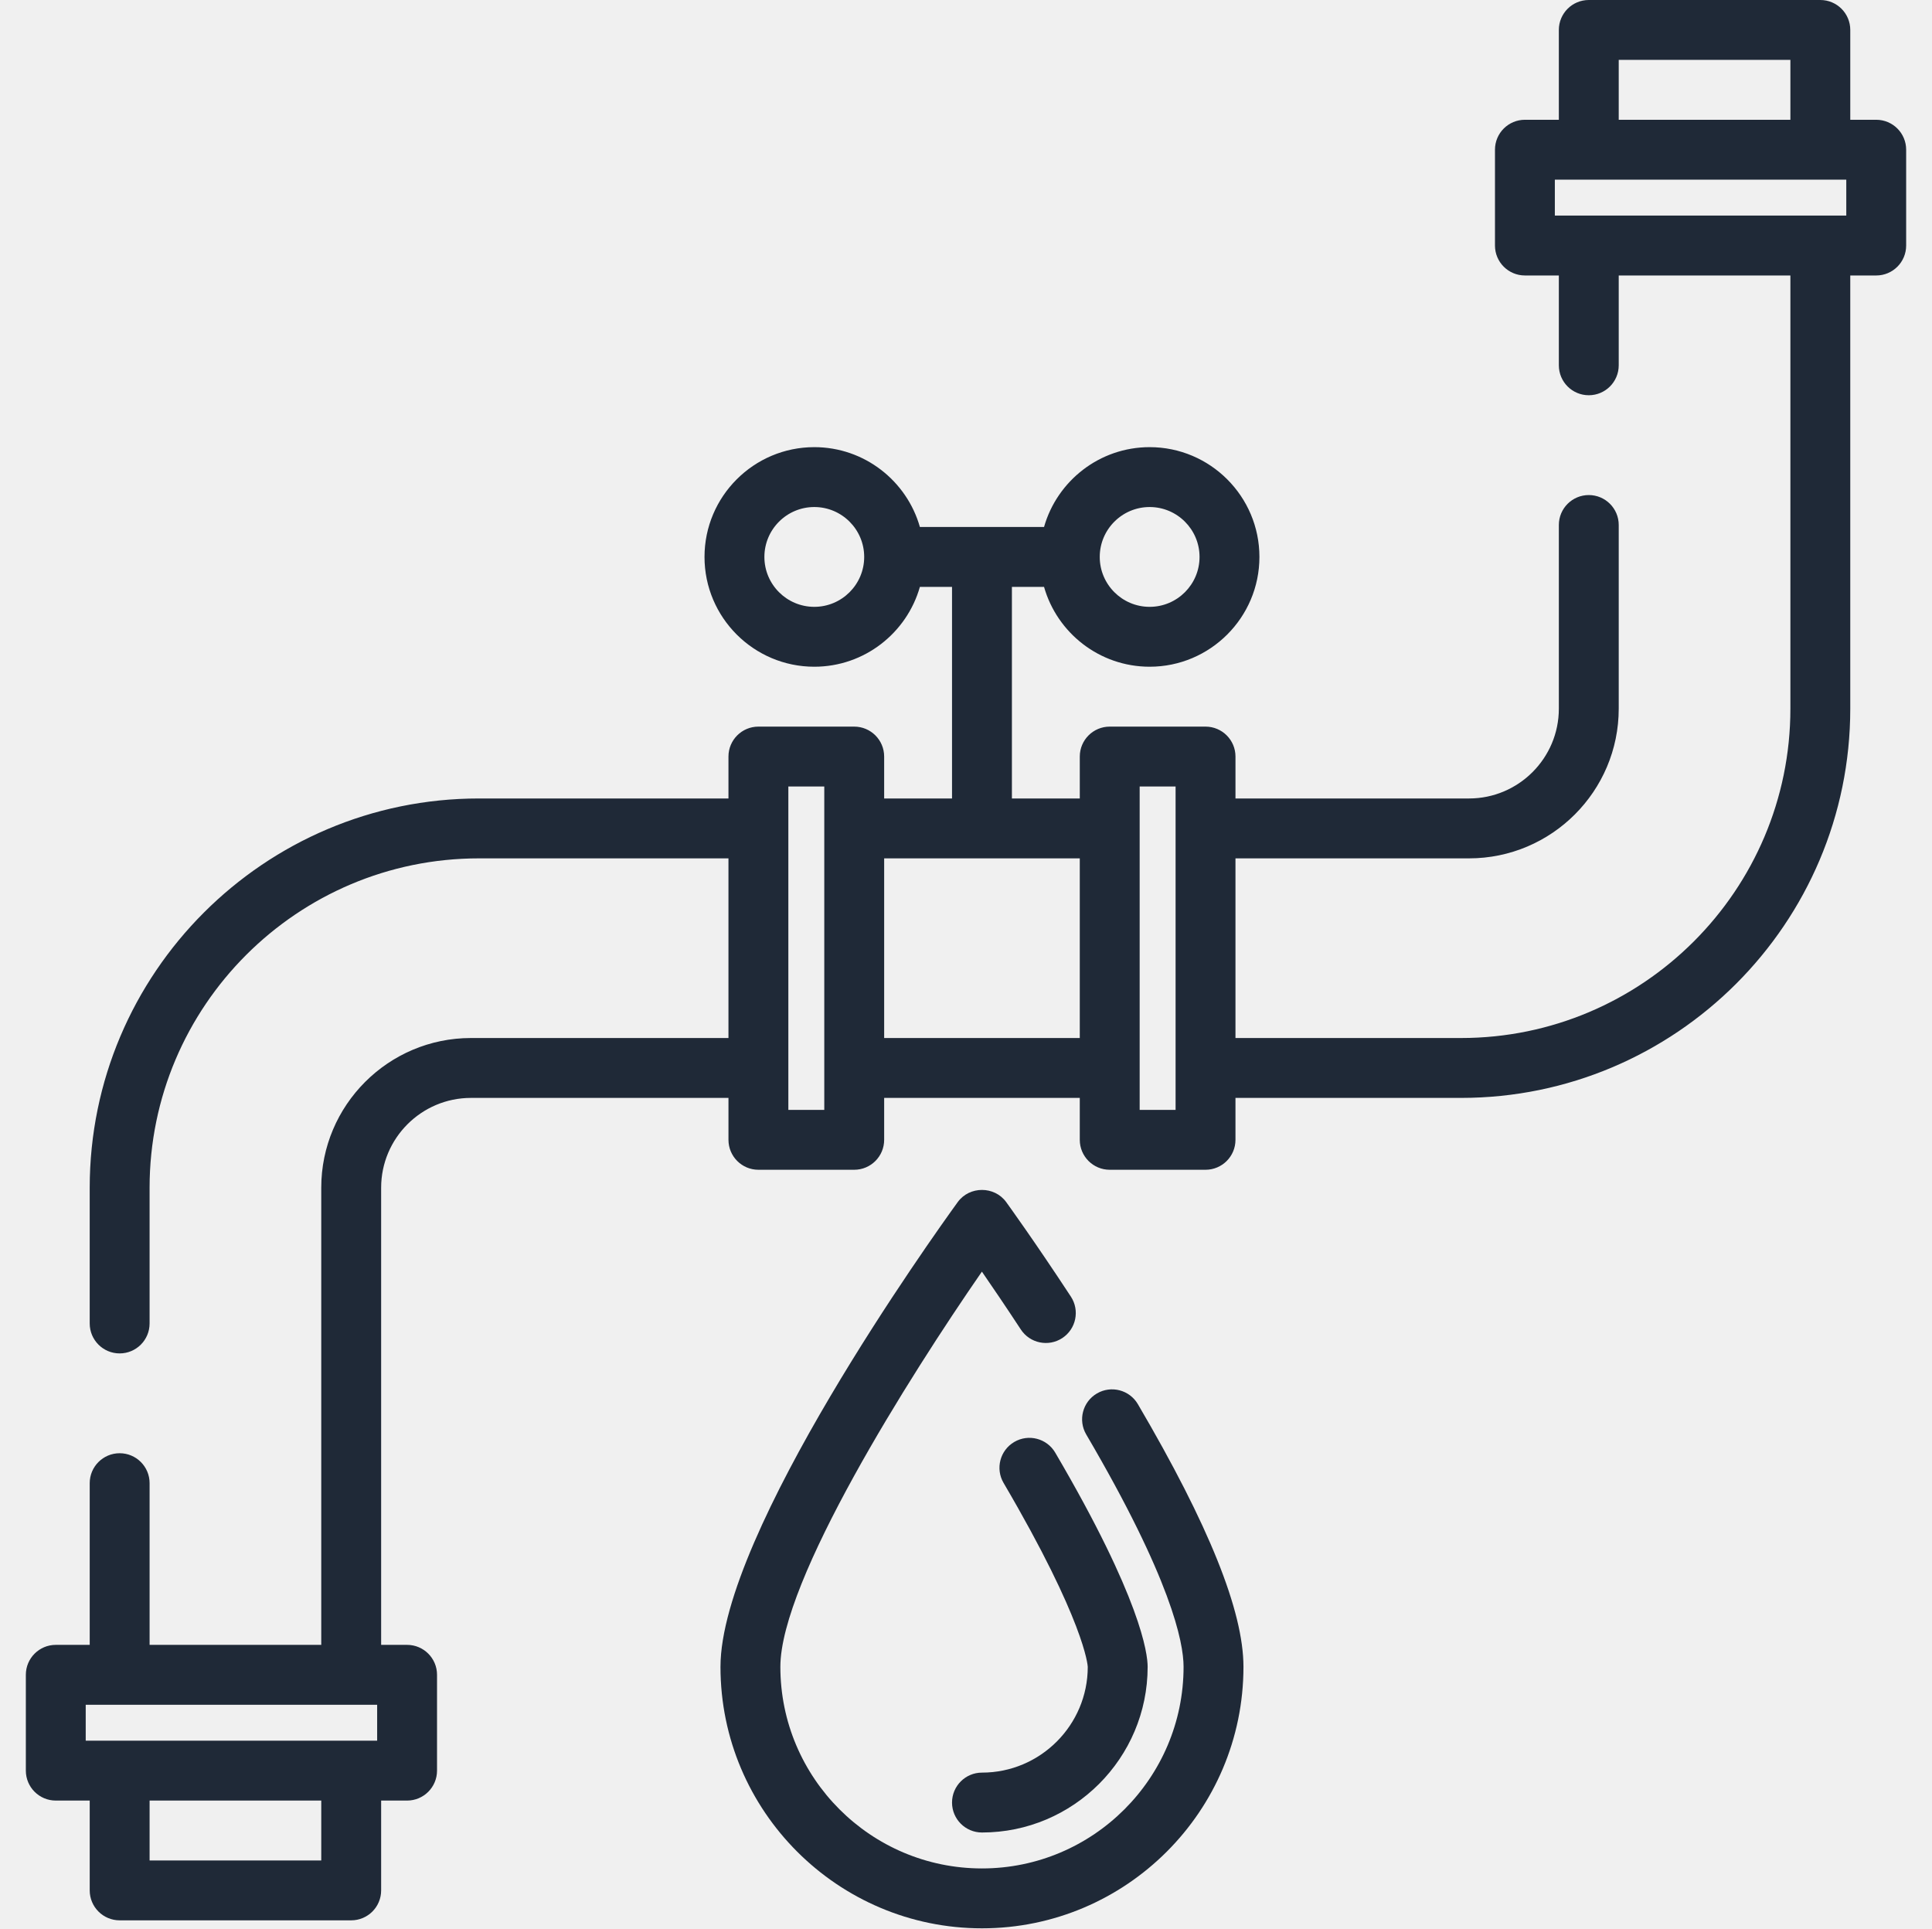
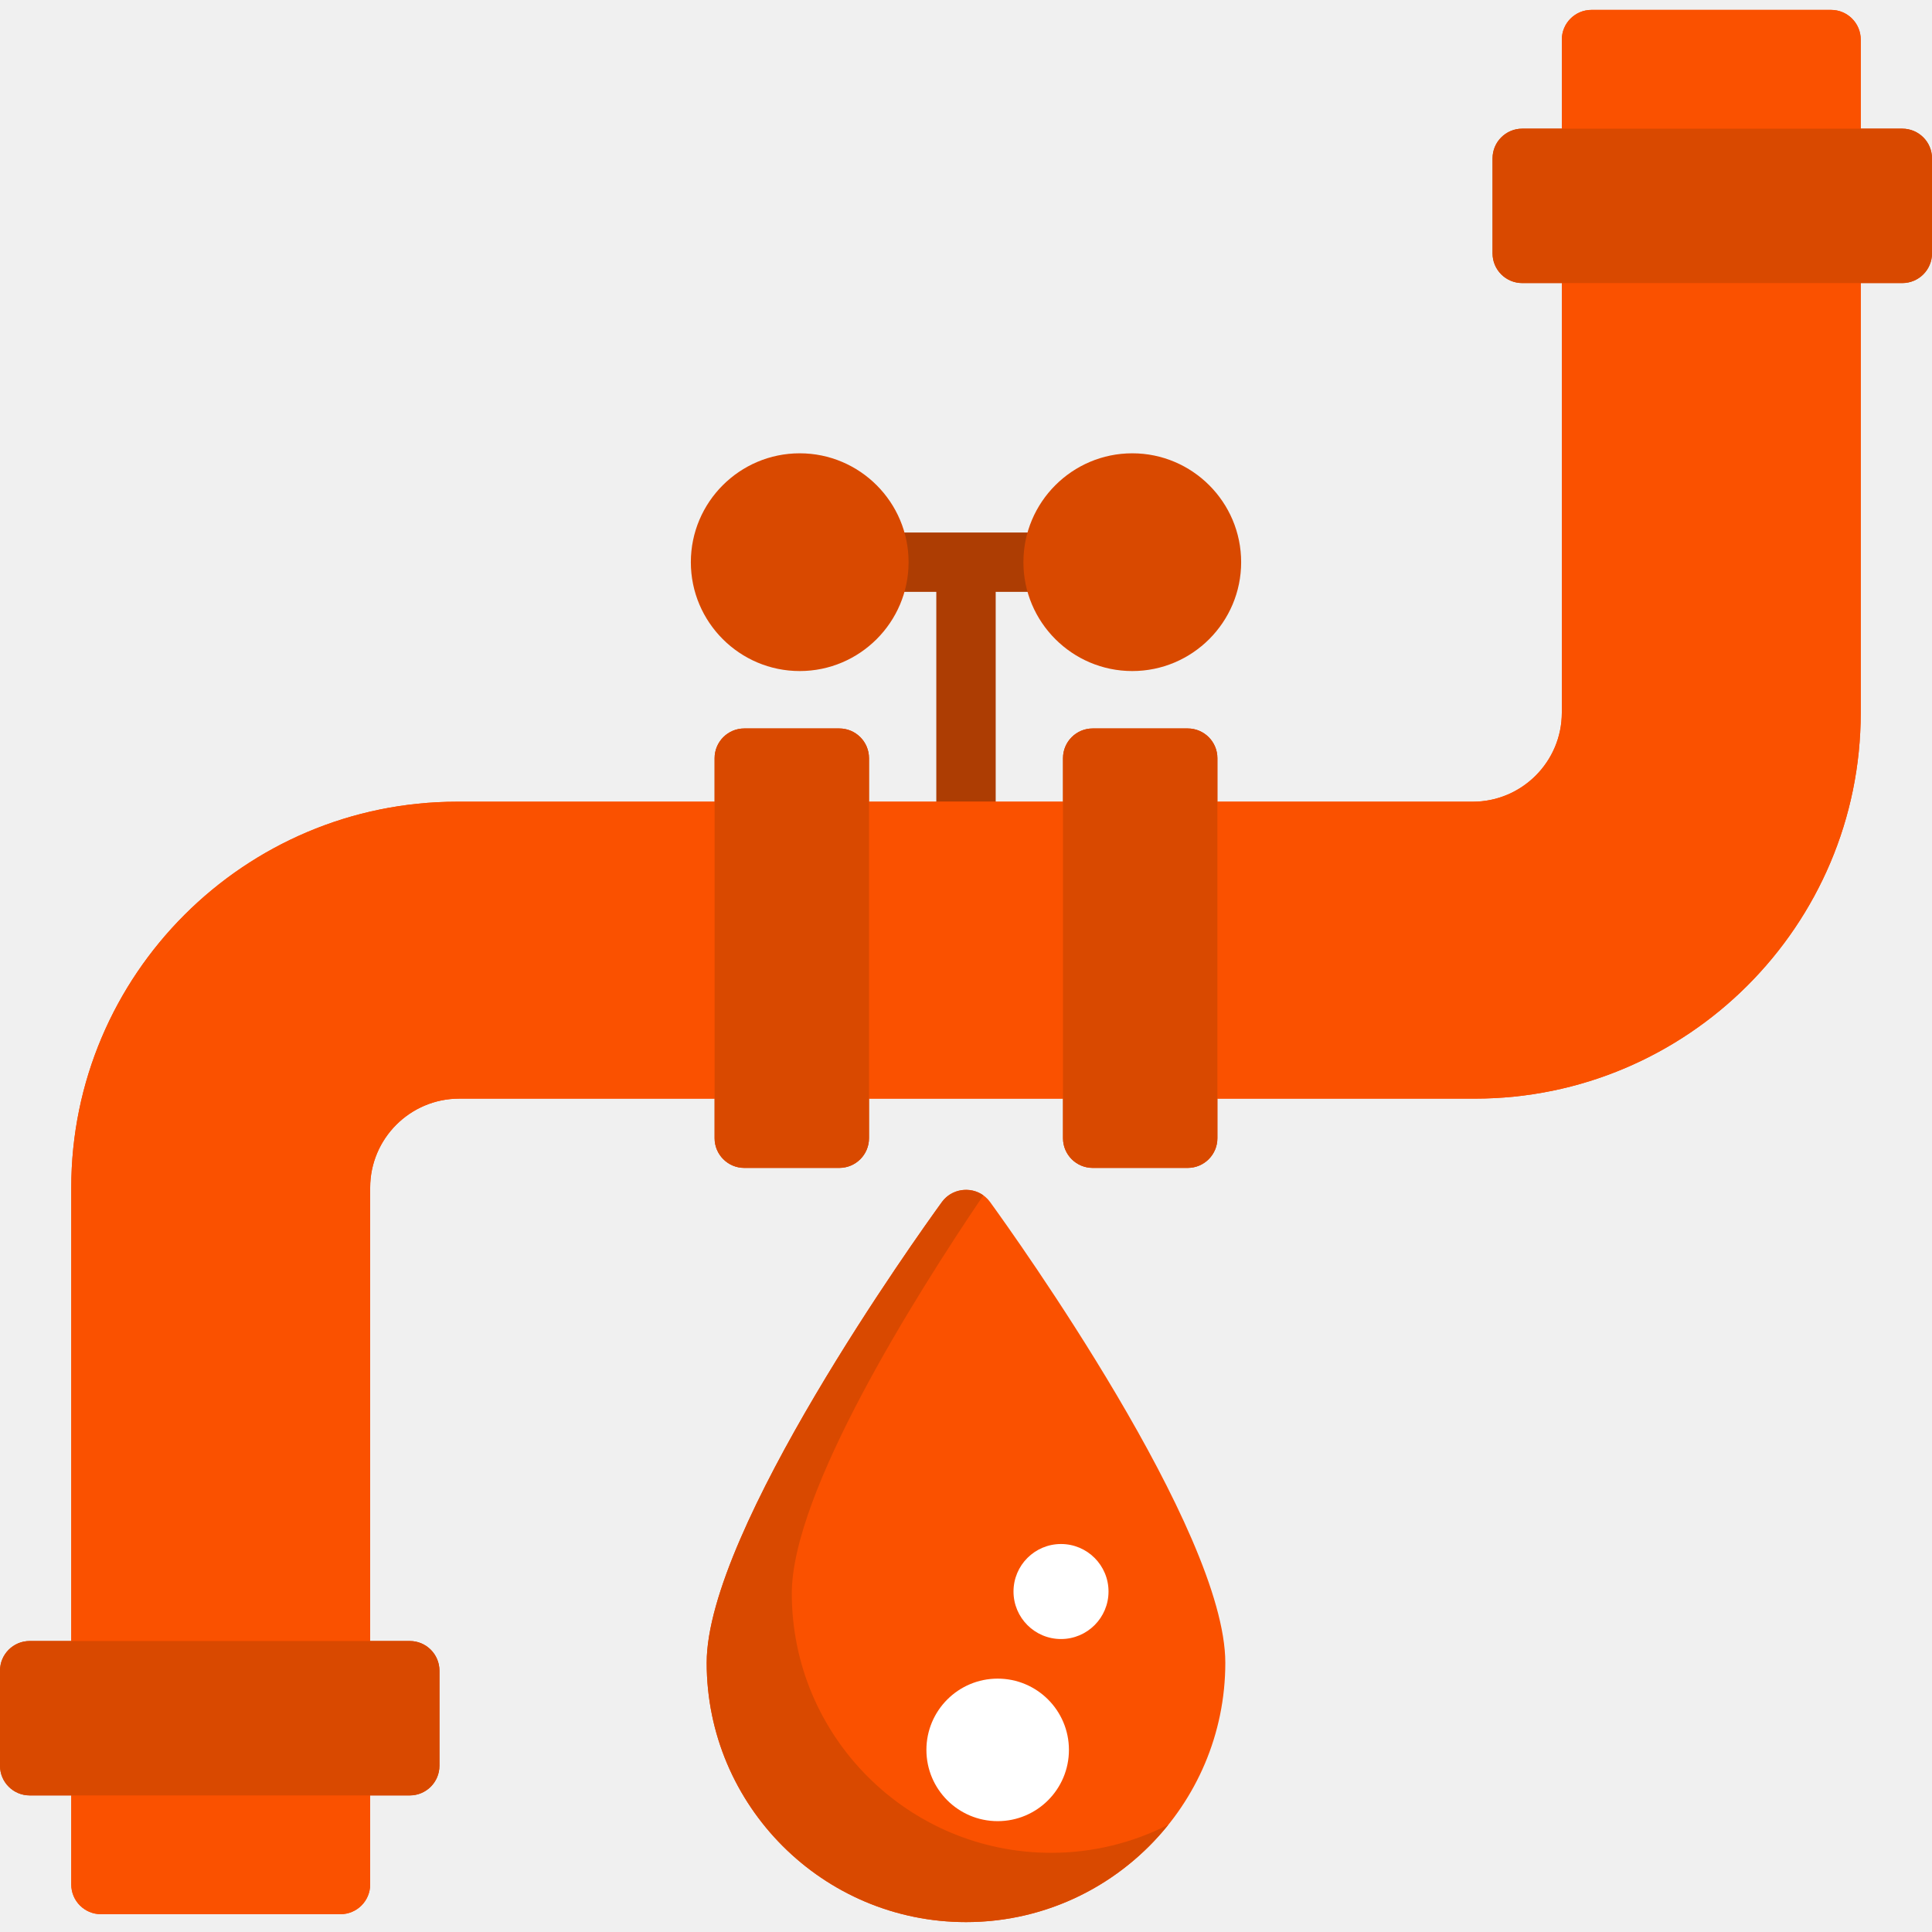
- <svg xmlns="http://www.w3.org/2000/svg" width="513" height="512" viewBox="0 0 513 512" fill="none">
-   <path d="M498.189 31.801H491.299V7.95C491.299 3.559 487.74 0 483.349 0H421.867C417.475 0 413.917 3.56 413.917 7.95V31.801H404.907C400.515 31.801 396.957 35.361 396.957 39.751V65.192C396.957 69.583 400.516 73.142 404.907 73.142H413.917V96.993C413.917 101.384 417.476 104.943 421.867 104.943C426.259 104.943 429.817 101.383 429.817 96.993V73.143H475.399V188.157C475.399 236.379 436.167 275.61 387.946 275.61H328.054V227.908H390.066C411.985 227.908 429.818 210.076 429.818 188.156V139.394C429.818 135.003 426.259 131.444 421.868 131.444C417.476 131.444 413.918 135.004 413.918 139.394V188.156C413.918 201.308 403.218 212.007 390.067 212.007H328.055V200.877C328.055 196.486 324.496 192.927 320.105 192.927H294.664C290.272 192.927 286.714 196.487 286.714 200.877V212.007H268.69V155.825H277.221C280.692 168.045 291.944 177.026 305.261 177.026C321.334 177.026 334.412 163.949 334.412 147.875C334.412 131.801 321.334 118.724 305.261 118.724C291.944 118.724 280.691 127.705 277.221 139.925H244.258C240.787 127.705 229.535 118.724 216.218 118.724C200.145 118.724 187.067 131.801 187.067 147.875C187.067 163.949 200.145 177.026 216.218 177.026C229.535 177.026 240.788 168.045 244.258 155.825H252.789V212.007H234.768V200.877C234.768 196.486 231.209 192.927 226.818 192.927H201.377C196.985 192.927 193.427 196.487 193.427 200.877V212.007H127.174C70.184 212.007 23.82 258.371 23.82 315.361V351.402C23.82 355.793 27.379 359.352 31.77 359.352C36.162 359.352 39.72 355.792 39.72 351.402V315.361C39.72 267.139 78.952 227.908 127.173 227.908H193.426V275.61H125.053C103.133 275.61 85.301 293.442 85.301 315.362V436.737H39.722V393.805C39.722 389.414 36.163 385.855 31.772 385.855C27.38 385.855 23.822 389.415 23.822 393.805V436.737H14.812C10.42 436.737 6.862 440.297 6.862 444.687V470.128C6.862 474.519 10.421 478.078 14.812 478.078H23.822V501.929C23.822 506.32 27.381 509.879 31.772 509.879H93.254C97.646 509.879 101.204 506.319 101.204 501.929V478.078H108.094C112.486 478.078 116.044 474.518 116.044 470.128V444.687C116.044 440.296 112.485 436.737 108.094 436.737H101.204V315.362C101.204 302.21 111.904 291.511 125.055 291.511H193.428V302.641C193.428 307.032 196.987 310.591 201.378 310.591H226.819C231.211 310.591 234.769 307.031 234.769 302.641V291.511H286.711V302.641C286.711 307.032 290.27 310.591 294.661 310.591H320.102C324.494 310.591 328.052 307.031 328.052 302.641V291.511H387.944C444.934 291.511 491.298 245.147 491.298 188.157V73.143H498.188C502.58 73.143 506.138 69.583 506.138 65.193V39.752C506.14 35.361 502.581 31.801 498.189 31.801ZM305.262 134.625C312.569 134.625 318.513 140.569 318.513 147.876C318.513 155.183 312.569 161.126 305.262 161.126C297.955 161.126 292.012 155.182 292.012 147.876C292.012 140.57 297.955 134.625 305.262 134.625ZM216.218 161.126C208.911 161.126 202.967 155.182 202.967 147.876C202.967 140.57 208.911 134.625 216.218 134.625C223.525 134.625 229.468 140.569 229.468 147.876C229.468 155.183 223.525 161.126 216.218 161.126ZM85.303 493.979H39.722V478.078H85.304L85.303 493.979ZM100.144 462.178H22.761V452.638H100.144V462.178ZM218.869 294.692H209.329V208.829H218.869V294.692ZM286.711 275.611H234.769V227.909H286.711V275.611ZM312.152 294.692H302.612V208.829H312.152V294.692ZM429.817 15.901H475.399V31.802H429.817V15.901ZM490.239 57.242H412.856V47.702H490.239V57.242Z" fill="#1F2937" />
-   <path d="M302.136 372.824C299.913 369.036 295.042 367.767 291.256 369.989C287.468 372.211 286.2 377.082 288.421 380.869C310.914 419.209 314.272 435.982 314.272 442.567C314.272 472.085 290.258 496.099 260.74 496.099C231.222 496.099 207.208 472.085 207.208 442.567C207.208 419.703 241.407 365.549 260.722 337.639C263.545 341.728 267.114 346.988 271.054 352.994C273.462 356.666 278.392 357.69 282.062 355.282C285.734 352.875 286.758 347.945 284.35 344.273C274.743 329.625 267.479 319.594 267.175 319.174C264.053 314.87 257.426 314.87 254.303 319.174C247.856 328.065 191.307 407.057 191.307 442.567C191.307 480.853 222.454 512 260.74 512C299.026 512 330.173 480.853 330.173 442.567C330.173 427.795 321.002 404.981 302.136 372.824Z" fill="#1F2937" />
-   <path d="M280.193 385.698C277.97 381.91 273.1 380.642 269.313 382.863C265.525 385.085 264.257 389.956 266.478 393.743C288.041 430.5 288.81 442.184 288.831 442.566C288.831 458.055 276.229 470.657 260.74 470.657C256.348 470.657 252.79 474.217 252.79 478.607C252.79 482.997 256.349 486.557 260.74 486.557C284.997 486.557 304.732 466.822 304.732 442.565C304.732 439.038 302.963 424.511 280.193 385.698Z" fill="#1F2937" />
+ <svg xmlns="http://www.w3.org/2000/svg" version="1.1" width="512" height="512" x="0" y="0" viewBox="0 0 512 512" style="enable-background:new 0 0 512 512" xml:space="preserve" class="">
+   <g>
+     <path d="M302.164 141.115h-88.131c-4.347 0-7.869 3.523-7.869 7.869s3.522 7.869 7.869 7.869h34.098v63.475c0 4.346 3.522 7.869 7.869 7.869s7.869-3.523 7.869-7.869v-63.475h38.295c4.347 0 7.869-3.523 7.869-7.869s-3.522-7.869-7.869-7.869z" style="" fill="#ad3d03" data-original="#666666" class="" opacity="1" />
+     <path d="M300.066 120.131c-15.909 0-28.852 12.943-28.852 28.852s12.944 28.852 28.852 28.852 28.852-12.943 28.852-28.852-12.944-28.852-28.852-28.852zM211.934 120.131c-15.909 0-28.852 12.943-28.852 28.852s12.944 28.852 28.852 28.852 28.852-12.943 28.852-28.852-12.943-28.852-28.852-28.852z" style="" fill="#d94900" data-original="#eb6836" class="" opacity="1" />
+     <path d="M485.246 2.623H421.77a7.868 7.868 0 0 0-7.869 7.869v178.361c0 13.017-10.59 23.607-23.607 23.607H121.18c-56.406 0-102.295 45.889-102.295 102.295V499.41a7.868 7.868 0 0 0 7.869 7.869h63.475a7.868 7.868 0 0 0 7.869-7.869V314.754c0-13.017 10.59-23.607 23.607-23.607H390.82c56.406 0 102.295-45.889 102.295-102.295V10.492a7.868 7.868 0 0 0-7.869-7.869z" style="" fill="#fa5100" data-original="#f7d04a" class="" opacity="1" />
+     <path d="M485.246 2.623H421.77a7.868 7.868 0 0 0-7.869 7.869v178.361c0 13.017-10.59 23.607-23.607 23.607H121.18c-56.406 0-102.295 45.889-102.295 102.295V499.41a7.868 7.868 0 0 0 7.869 7.869h63.475a7.868 7.868 0 0 0 7.869-7.869V314.754c0-13.017 10.59-23.607 23.607-23.607H390.82c56.406 0 102.295-45.889 102.295-102.295V10.492a7.868 7.868 0 0 0-7.869-7.869z" style="" fill="#fa5100" data-original="#f7d04a" class="" opacity="1" />
+     <path d="M222.426 193.049h-25.18a7.868 7.868 0 0 0-7.869 7.869v100.721a7.868 7.868 0 0 0 7.869 7.869h25.18a7.868 7.868 0 0 0 7.869-7.869V200.918a7.868 7.868 0 0 0-7.869-7.869zM314.754 193.049h-25.18a7.868 7.868 0 0 0-7.869 7.869v100.721a7.868 7.868 0 0 0 7.869 7.869h25.18a7.868 7.868 0 0 0 7.869-7.869V200.918a7.868 7.868 0 0 0-7.869-7.869zM504.131 34.098H403.41a7.868 7.868 0 0 0-7.869 7.869v25.18a7.868 7.868 0 0 0 7.869 7.869h100.721A7.868 7.868 0 0 0 512 67.147v-25.18a7.869 7.869 0 0 0-7.869-7.869zM108.59 434.885H7.869A7.868 7.868 0 0 0 0 442.754v25.18a7.868 7.868 0 0 0 7.869 7.869H108.59a7.868 7.868 0 0 0 7.869-7.869v-25.18a7.868 7.868 0 0 0-7.869-7.869z" style="" fill="#d94900" data-original="#eb6836" class="" opacity="1" />
+     <path d="M230.295 200.918a7.868 7.868 0 0 0-7.869-7.869h-25.18a7.868 7.868 0 0 0-7.869 7.869v11.541h40.918v-11.541zM189.377 301.639a7.868 7.868 0 0 0 7.869 7.869h25.18a7.868 7.868 0 0 0 7.869-7.869v-10.492h-40.918v10.492zM281.705 301.639a7.868 7.868 0 0 0 7.869 7.869h25.18a7.868 7.868 0 0 0 7.869-7.869v-10.492h-40.918v10.492zM322.623 200.918a7.868 7.868 0 0 0-7.869-7.869h-25.18a7.868 7.868 0 0 0-7.869 7.869v11.541h40.918v-11.541zM403.41 34.098a7.868 7.868 0 0 0-7.869 7.869v25.18a7.868 7.868 0 0 0 7.869 7.869h10.492V34.098H403.41zM504.131 34.098h-11.016v40.918h11.016A7.868 7.868 0 0 0 512 67.147v-25.18a7.869 7.869 0 0 0-7.869-7.869zM7.869 434.885A7.868 7.868 0 0 0 0 442.754v25.18a7.868 7.868 0 0 0 7.869 7.869h11.016v-40.918H7.869zM108.59 475.803a7.868 7.868 0 0 0 7.869-7.869v-25.18a7.868 7.868 0 0 0-7.869-7.869H98.098v40.918h10.492z" style="" fill="#d94900" data-original="#fd9d7e" class="" opacity="1" />
+     <path d="M262.37 318.528c-3.09-4.26-9.649-4.26-12.74 0-6.381 8.798-62.351 86.981-62.351 122.128 0 37.893 30.828 68.721 68.721 68.721s68.721-30.828 68.721-68.721c0-35.147-55.969-113.33-62.351-122.128z" style="" fill="#fa5100" data-original="#62c9cc" class="" opacity="1" />
+     <path d="M278.557 491.016c-37.893 0-68.721-30.828-68.721-68.721 0-26.768 32.461-78.491 50.758-105.521-3.475-2.504-8.45-1.712-10.965 1.754-6.381 8.798-62.351 86.981-62.351 122.128 0 37.893 30.828 68.721 68.721 68.721 21.671 0 41.018-10.093 53.623-25.813a68.27 68.27 0 0 1-31.065 7.452z" style="" fill="#d94900" data-original="#50a9a9" class="" opacity="1" />
+     <circle cx="264.393" cy="463.738" r="18.885" style="" fill="#ffffff" data-original="#d4f2e8" class="" opacity="1" />
+     <circle cx="281.18" cy="421.77" r="12.59" style="" fill="#ffffff" data-original="#d4f2e8" class="" opacity="1" />
+   </g>
</svg>
